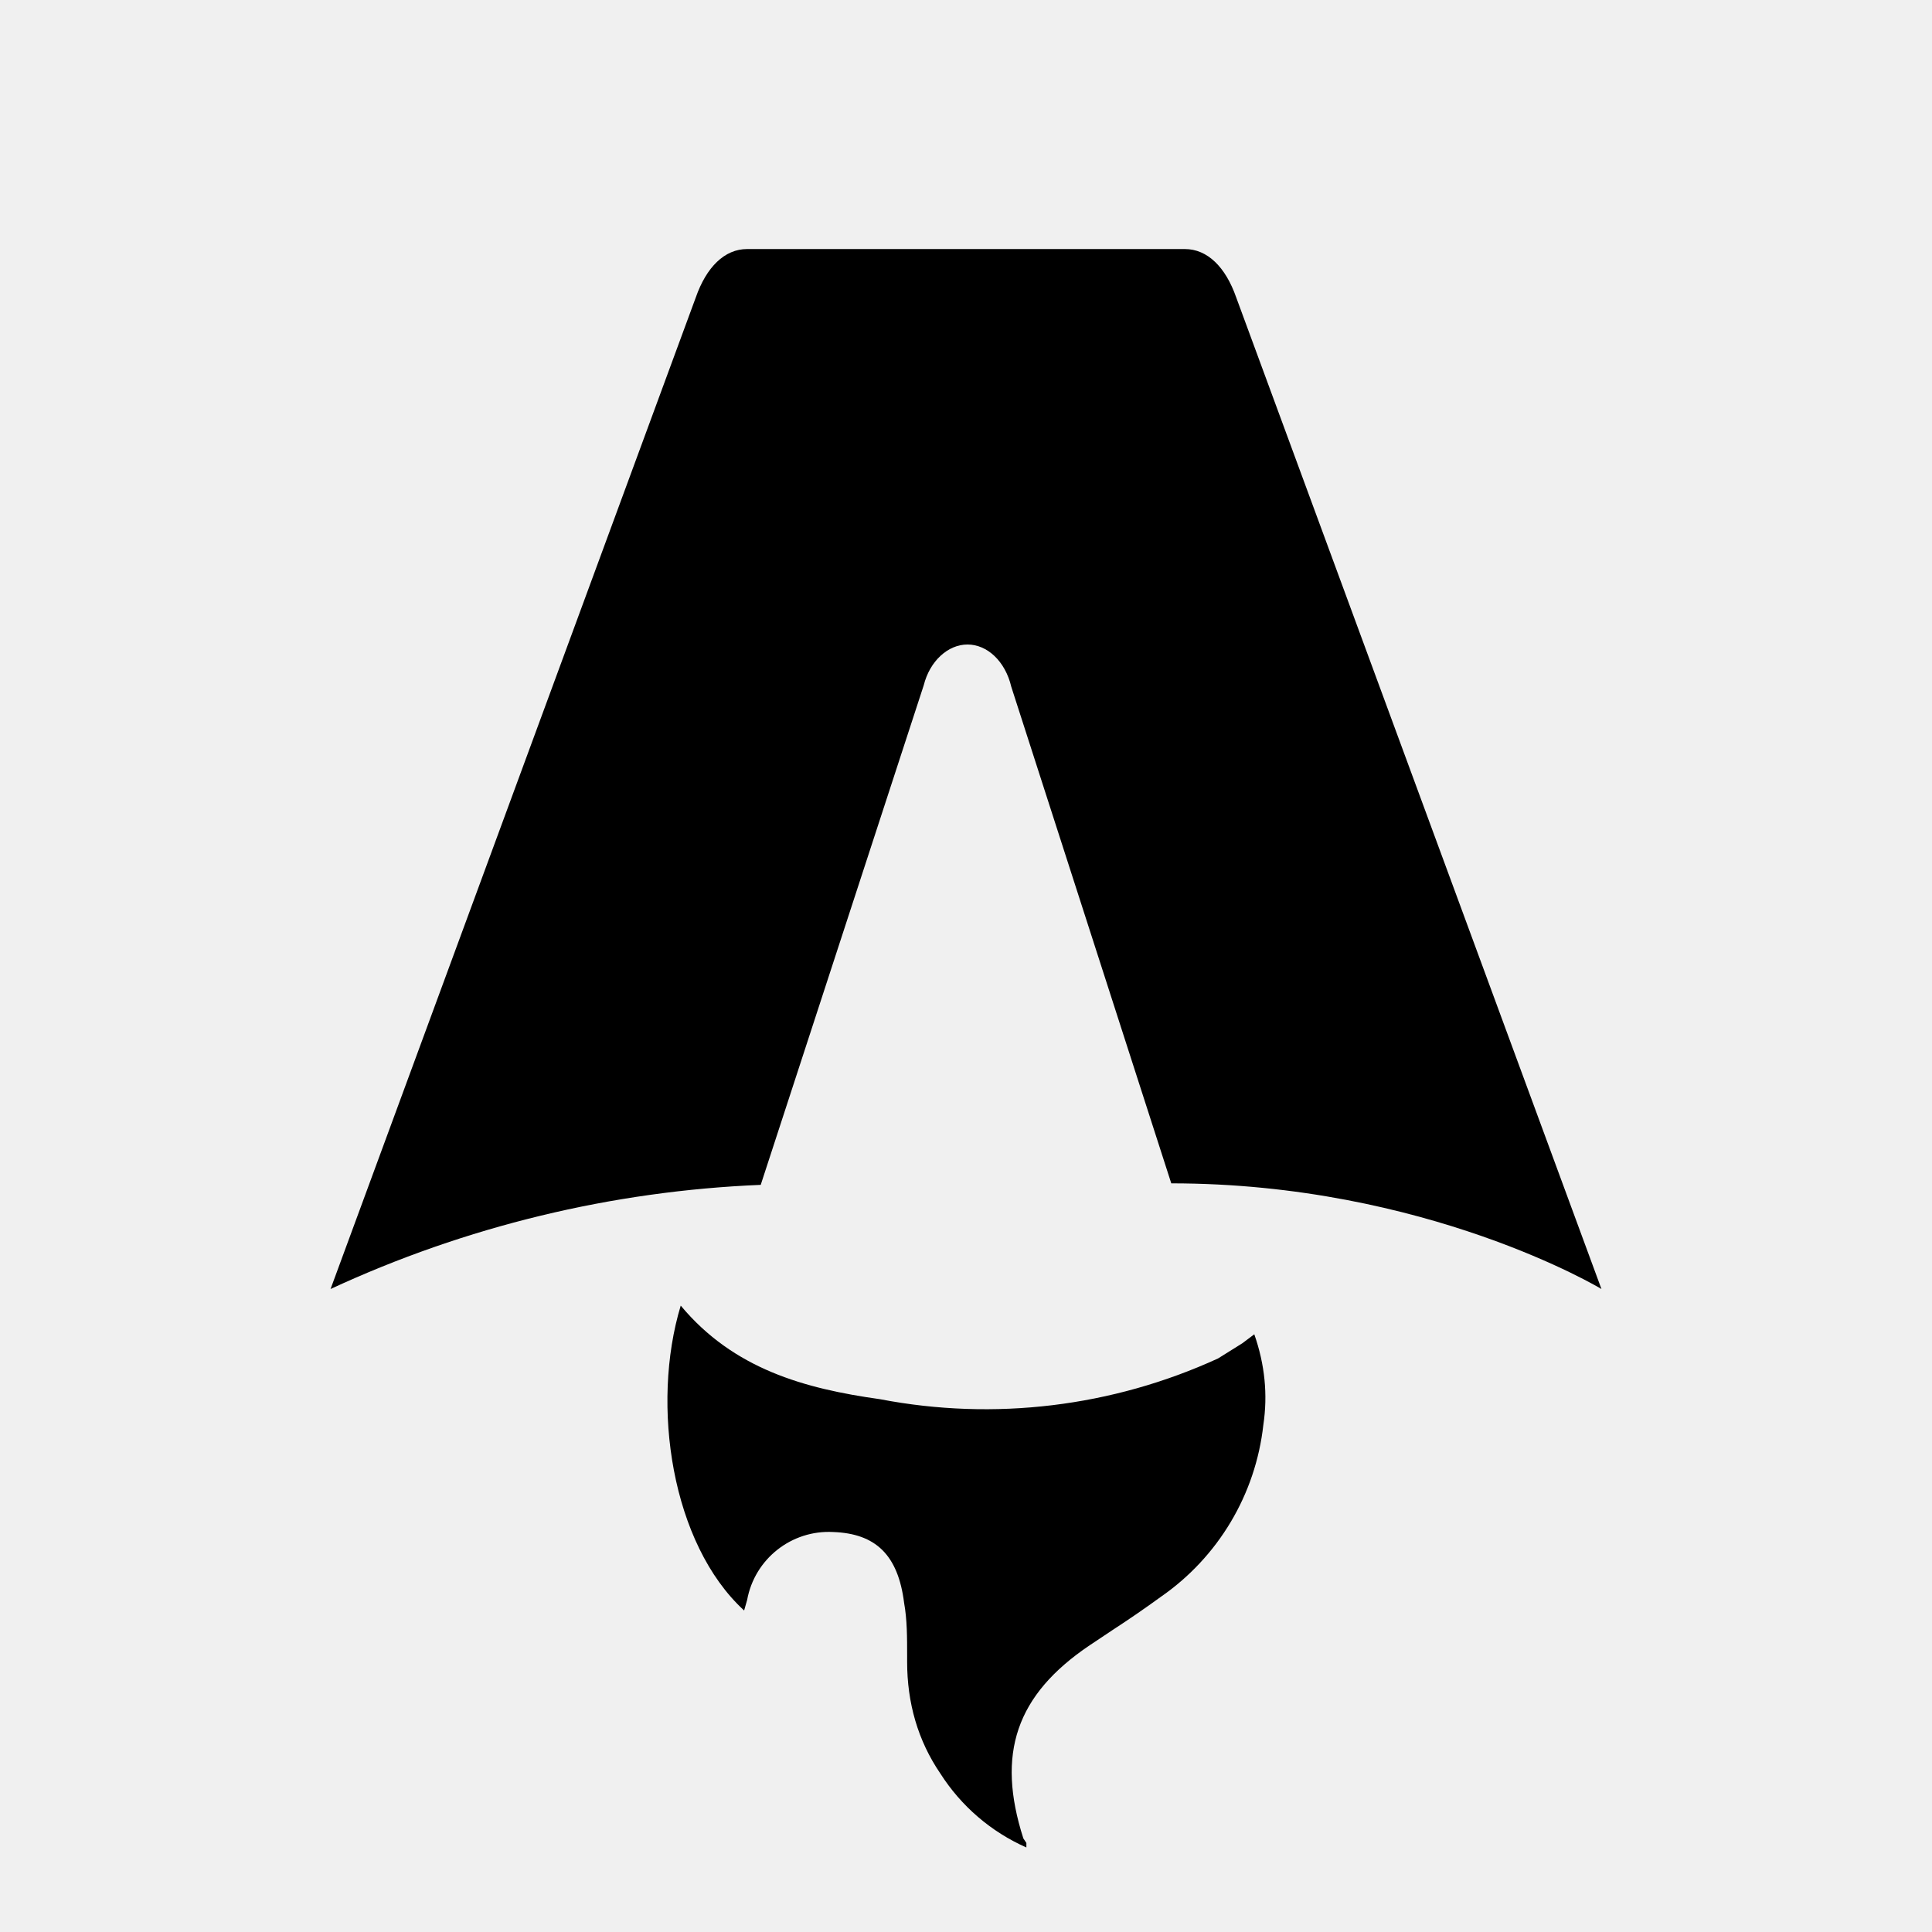
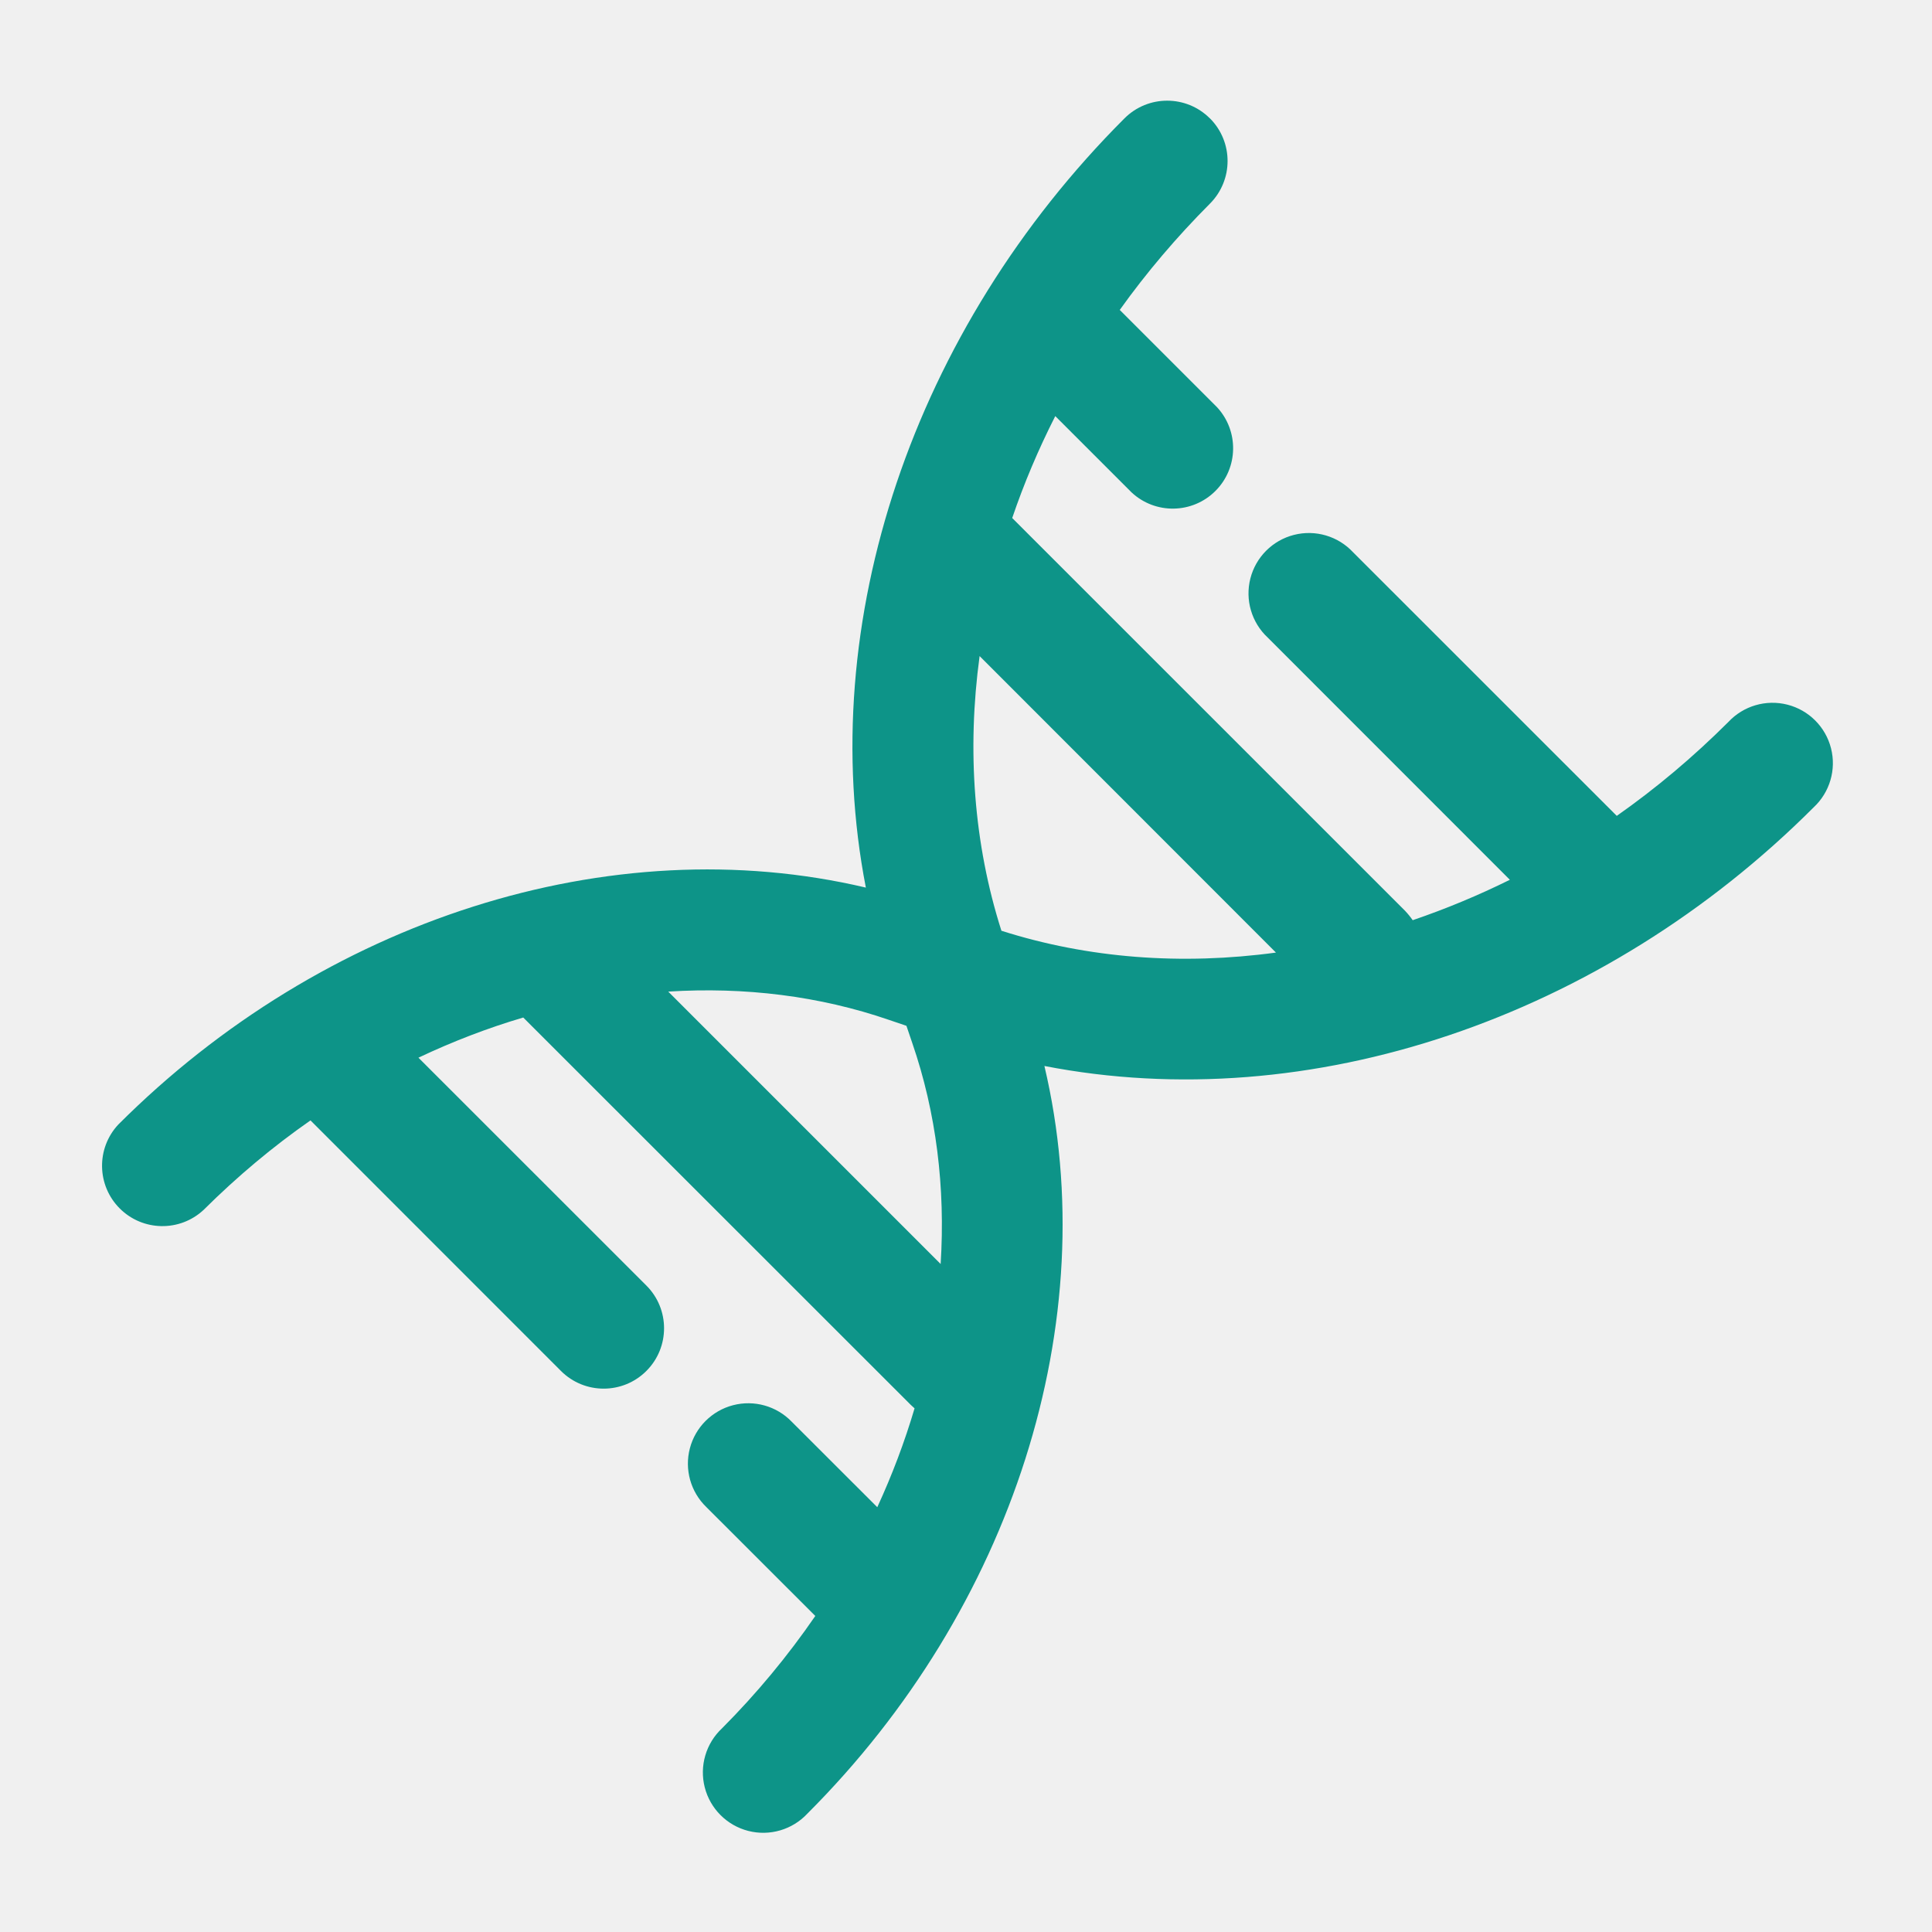
- <svg xmlns="http://www.w3.org/2000/svg" fill="none" viewBox="0 0 128 128">
-   <path d="M50.4 78.5a75.1 75.1 0 0 0-28.5 6.9l24.2-65.7c.7-2 1.9-3.2 3.4-3.2h29c1.5 0 2.7 1.2 3.4 3.2l24.2 65.7s-11.6-7-28.5-7L67 45.5c-.4-1.7-1.6-2.8-2.9-2.8-1.3 0-2.5 1.1-2.9 2.7L50.4 78.5Zm-1.1 28.2Zm-4.2-20.2c-2 6.6-.6 15.8 4.2 20.2a17.5 17.5 0 0 1 .2-.7 5.5 5.5 0 0 1 5.7-4.5c2.8.1 4.3 1.5 4.7 4.7.2 1.1.2 2.3.2 3.5v.4c0 2.7.7 5.2 2.2 7.4a13 13 0 0 0 5.7 4.9v-.3l-.2-.3c-1.8-5.6-.5-9.5 4.4-12.8l1.5-1a73 73 0 0 0 3.2-2.2 16 16 0 0 0 6.8-11.4c.3-2 .1-4-.6-6l-.8.6-1.6 1a37 37 0 0 1-22.4 2.7c-5-.7-9.7-2-13.2-6.2Z" />
-   <style>
-         path { fill: #000; }
-         @media (prefers-color-scheme: dark) {
-             path { fill: #FFF; }
-         }
-     </style>
+ <svg xmlns="http://www.w3.org/2000/svg" viewBox="0 0 24 24">
+   <path d="M0 0h24v24H0z" fill="none" />
+   <path fill="#0d9488" fill-rule="evenodd" d="M15.03 1.47a.75.75 0 0 1 0 1.06q-.624.626-1.12 1.32l1.207 1.207a.75.75 0 0 1-1.06 1.06l-.948-.948q-.316.622-.535 1.266l4.879 4.878a1 1 0 0 1 .096.118a10 10 0 0 0 1.207-.502L15.748 7.92a.75.75 0 1 1 1.06-1.06l3.276 3.275q.73-.512 1.386-1.166a.75.75 0 1 1 1.06 1.06c-2.622 2.623-6.264 3.854-9.556 3.213c.75 3.175-.4 6.744-2.944 9.287a.75.75 0 1 1-1.06-1.06a10 10 0 0 0 1.158-1.395l-1.354-1.353a.75.75 0 1 1 1.061-1.06l1.063 1.062q.279-.606.463-1.228l-.048-.044L6.5 12.64q-.66.195-1.302.499l2.831 2.83a.75.75 0 0 1-1.06 1.062l-3.112-3.113q-.7.488-1.328 1.112a.75.75 0 0 1-1.06-1.06c2.543-2.544 6.112-3.693 9.287-2.944c-.64-3.292.59-6.934 3.213-9.556a.75.75 0 0 1 1.06 0m.82 10.362l-3.68-3.682c-.159 1.17-.073 2.334.271 3.412c1.078.344 2.242.43 3.412.271m-4.52 1.122c.299.867.413 1.8.353 2.747l-3.384-3.384c.947-.06 1.88.054 2.747.353l.212.072z" clip-rule="evenodd" />
</svg>
